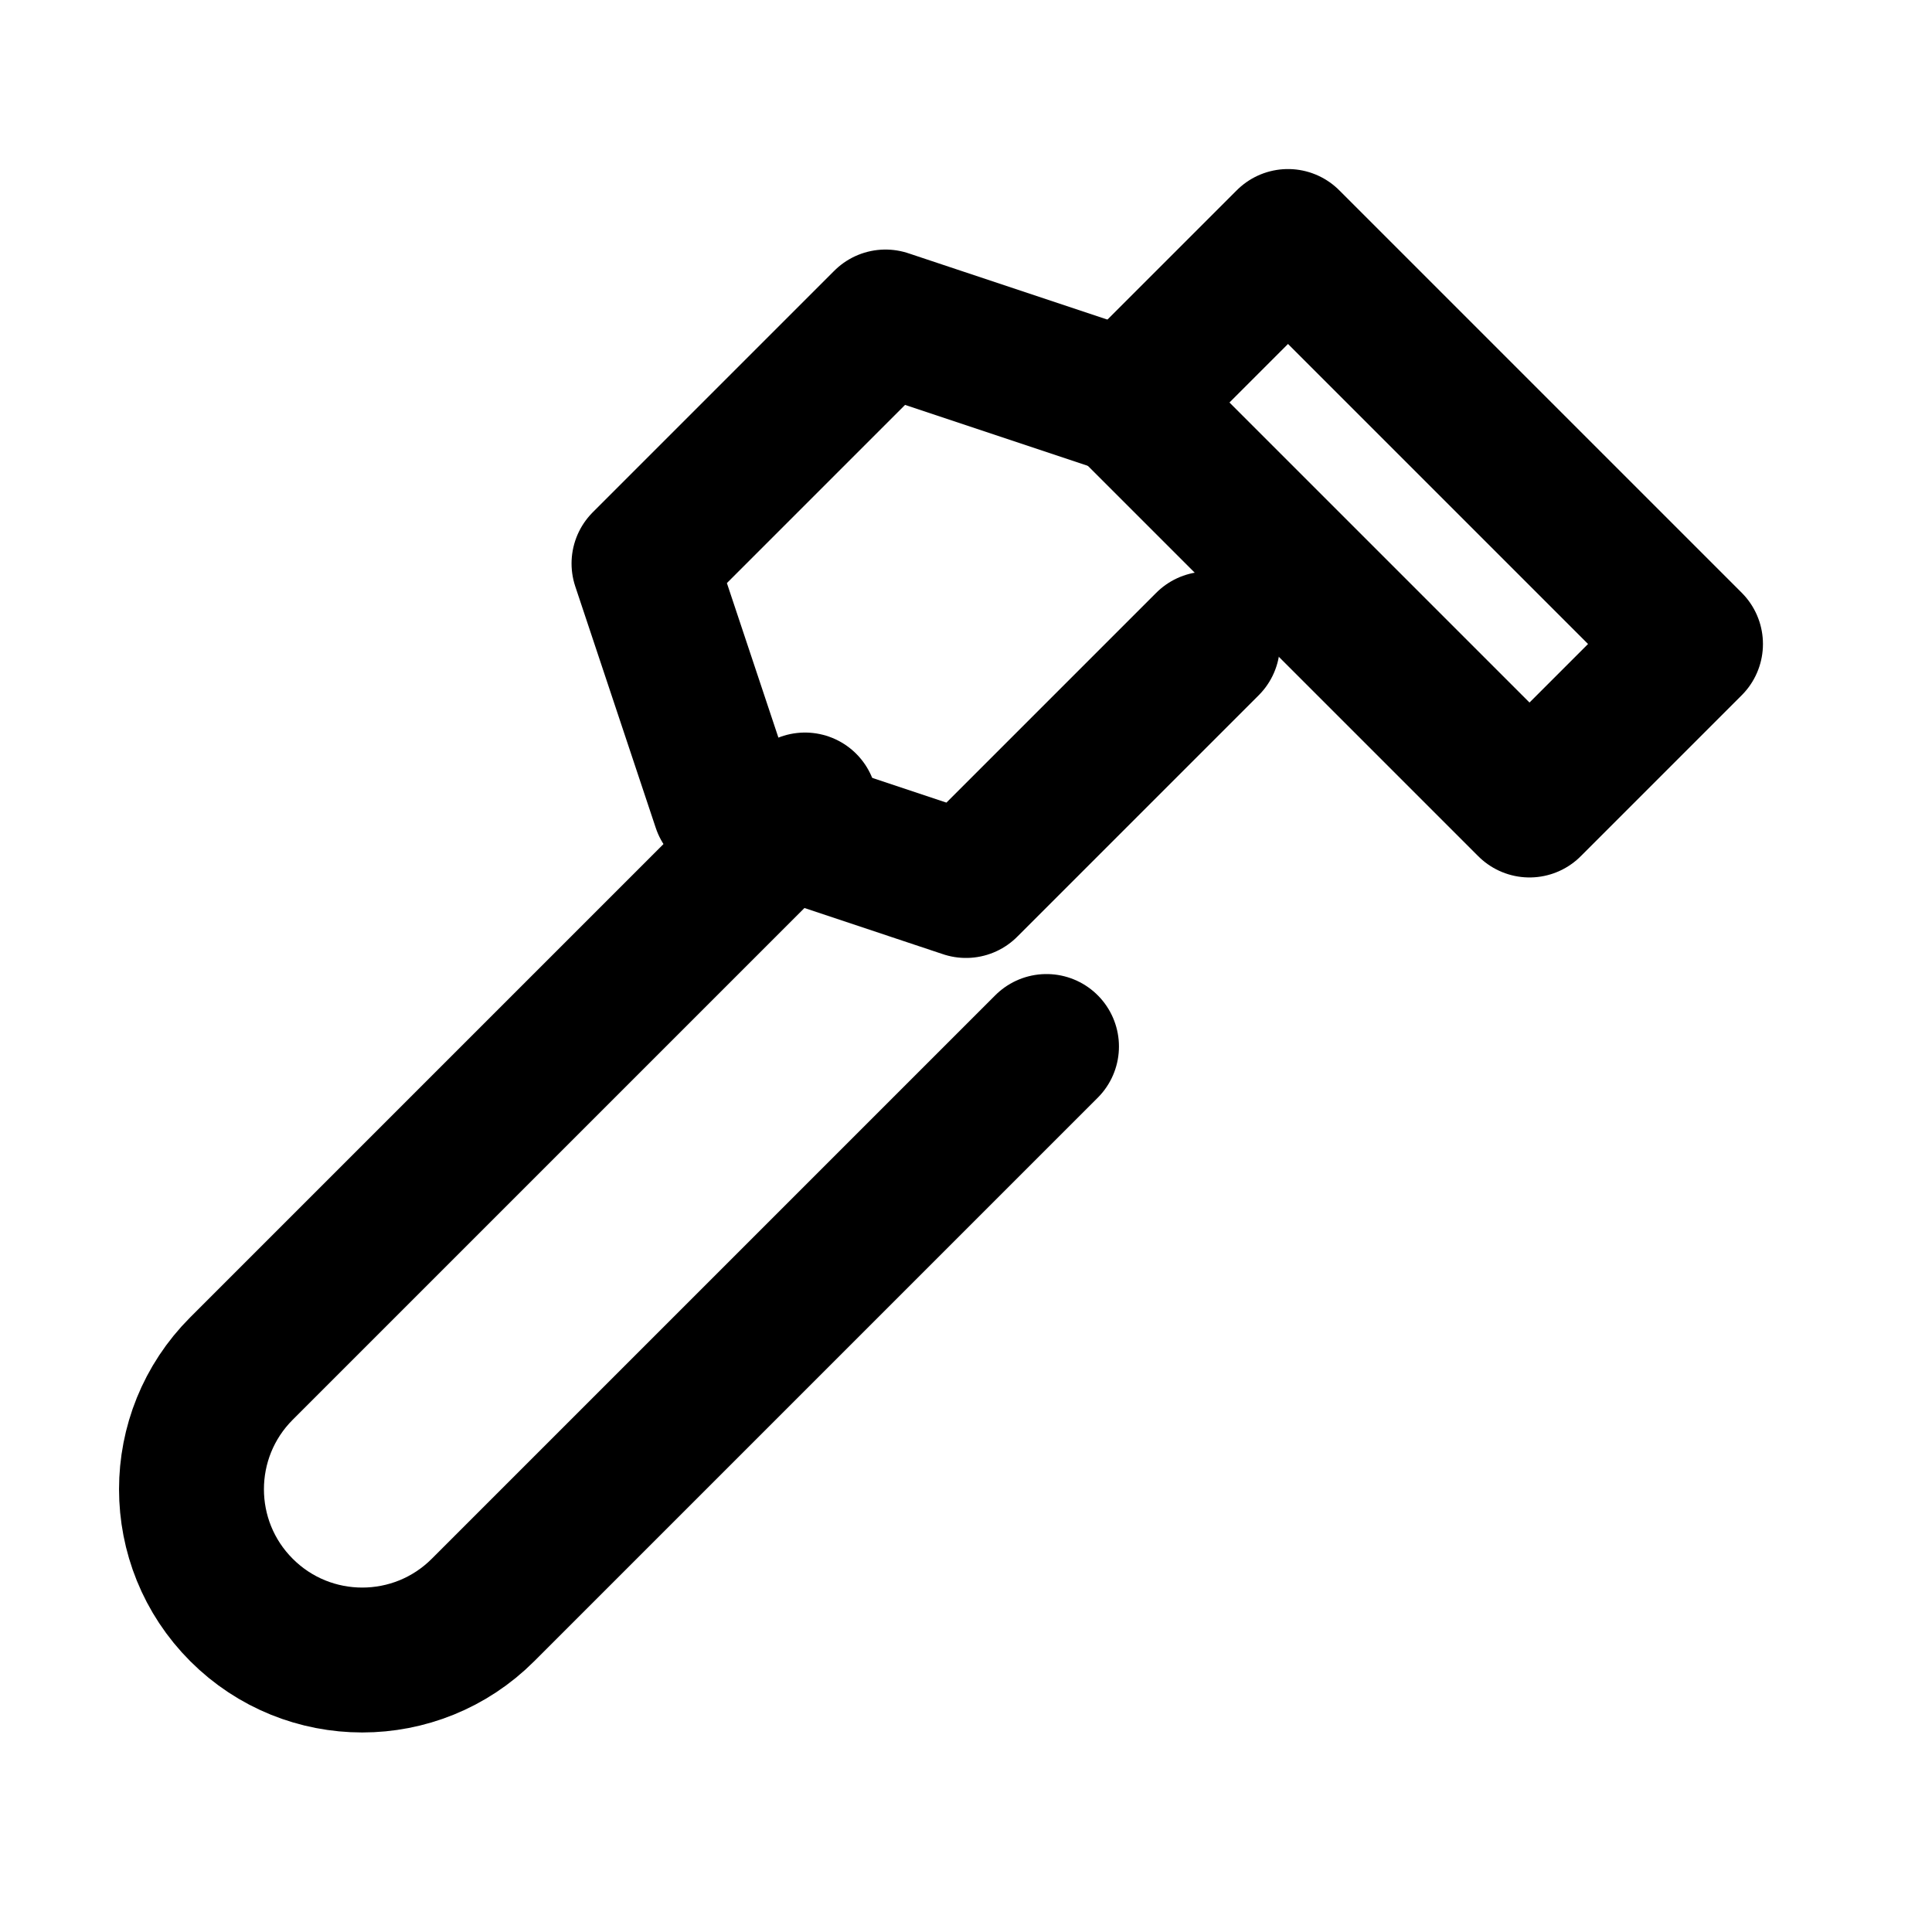
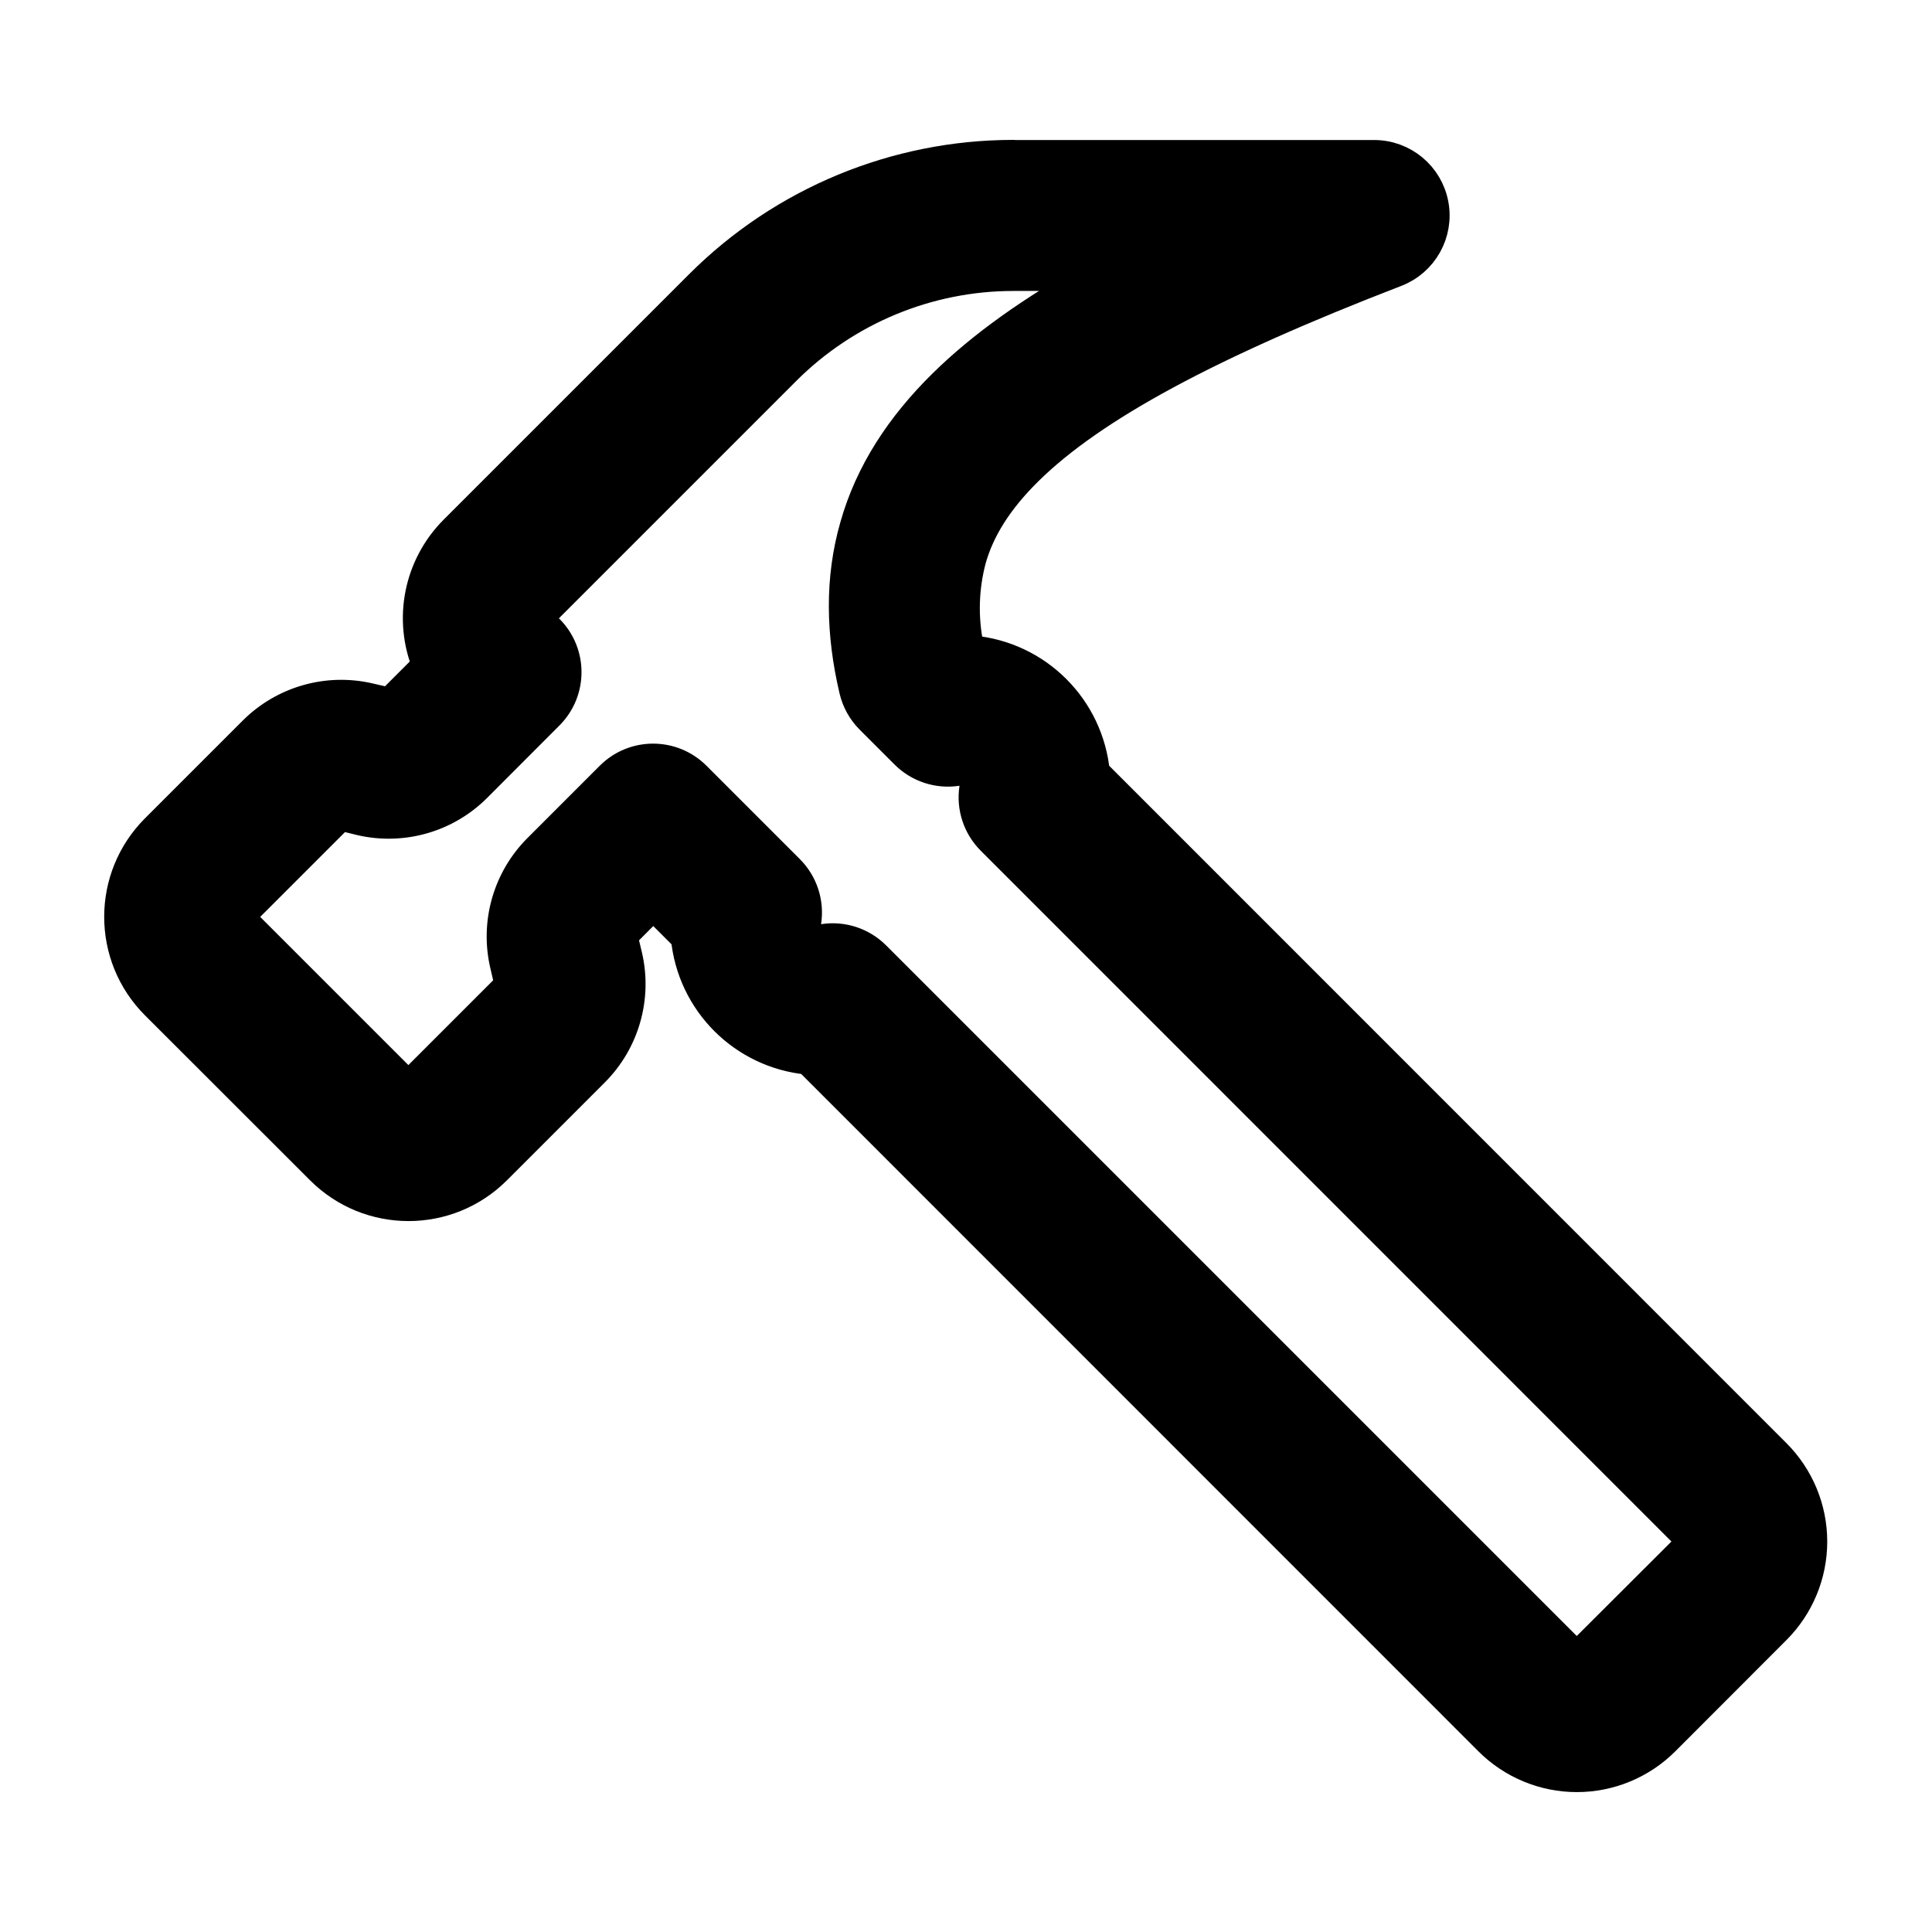
- <svg xmlns="http://www.w3.org/2000/svg" viewBox="0 0 24 24" fill="none" stroke="currentColor" stroke-width="1.8" stroke-linecap="round" stroke-linejoin="round">
-   <path d="m14 5 5 5 2-2-5-5-2 2Z" />
-   <path d="m14 5-3-1-3 3 1 3 3 1 3-3" />
-   <path d="m10 10-7 7a2.1 2.1 0 0 0 3 3l7-7" />
+ <svg xmlns="http://www.w3.org/2000/svg" viewBox="0 0 1024 1024" fill="currentColor" stroke="currentColor" stroke-width="16.136" stroke-linejoin="round">
+   <path d="M537.227 82.28h191.061a31.932 31.932 0 0 1 11.485 61.74c-98.982 38.172-160.656 71.498-194.911 105.156-16.53 16.265-25.824 31.733-30.206 47.201a100.908 100.908 0 0 0-1.328 46.271l2.124 2.257a71.764 71.764 0 0 1 64.727 64.661l360.944 361.01a65.723 65.723 0 0 1 0 93.008l-58.819 58.885a65.723 65.723 0 0 1-93.074 0L428.353 561.524a71.764 71.764 0 0 1-64.727-64.727l-17.393-17.393-15.667 15.734a1.859 1.859 0 0 0-0.531 1.726l2.324 9.692a65.723 65.723 0 0 1-17.592 61.54l-51.782 51.782a65.723 65.723 0 0 1-92.941 0L82.545 532.447a65.789 65.789 0 0 1 0-93.008l51.782-51.782a65.789 65.789 0 0 1 61.54-17.526l9.692 2.257c0.664 0.199 1.328 0 1.726-0.465l19.252-19.252a65.789 65.789 0 0 1 14.34-71.565l130.118-130.118a235.008 235.008 0 0 1 166.099-68.776z m43.019 63.864h-43.085c-45.342 0-88.825 18.057-120.89 50.122l-130.118 130.118a1.859 1.859 0 0 0 0 2.655l4.647 4.647a31.932 31.932 0 0 1 0 45.143l-38.239 38.305a65.723 65.723 0 0 1-61.54 17.592L181.328 432.336a1.859 1.859 0 0 0-1.726 0.531l-51.782 51.782a1.859 1.859 0 0 0 0 2.655l87.298 87.298c0.73 0.664 1.992 0.664 2.655 0l51.782-51.782a1.859 1.859 0 0 0 0.465-1.726l-2.257-9.692a65.723 65.723 0 0 1 17.526-61.54l38.305-38.305a31.932 31.932 0 0 1 45.143 0l49.458 49.458a31.932 31.932 0 0 1 9.029 27.484 8.099 8.099 0 0 0 2.257 6.971c1.925 1.925 4.448 2.655 7.037 2.324a31.932 31.932 0 0 1 27.418 8.962l370.437 370.437c0.797 0.797 1.992 0.797 2.655 0l58.951-58.819a1.859 1.859 0 0 0 0-2.655l-370.437-370.503a31.932 31.932 0 0 1-9.029-27.418 8.099 8.099 0 0 0-2.257-7.037 8.099 8.099 0 0 0-7.037-2.257 31.932 31.932 0 0 1-27.418-9.029l-18.455-18.455a31.932 31.932 0 0 1-8.497-15.269c-7.037-29.874-7.701-59.018 0.398-87.033 7.966-28.082 24.098-52.844 46.869-75.216 20.58-20.248 47.334-39.168 80.129-57.424z" />
</svg>
